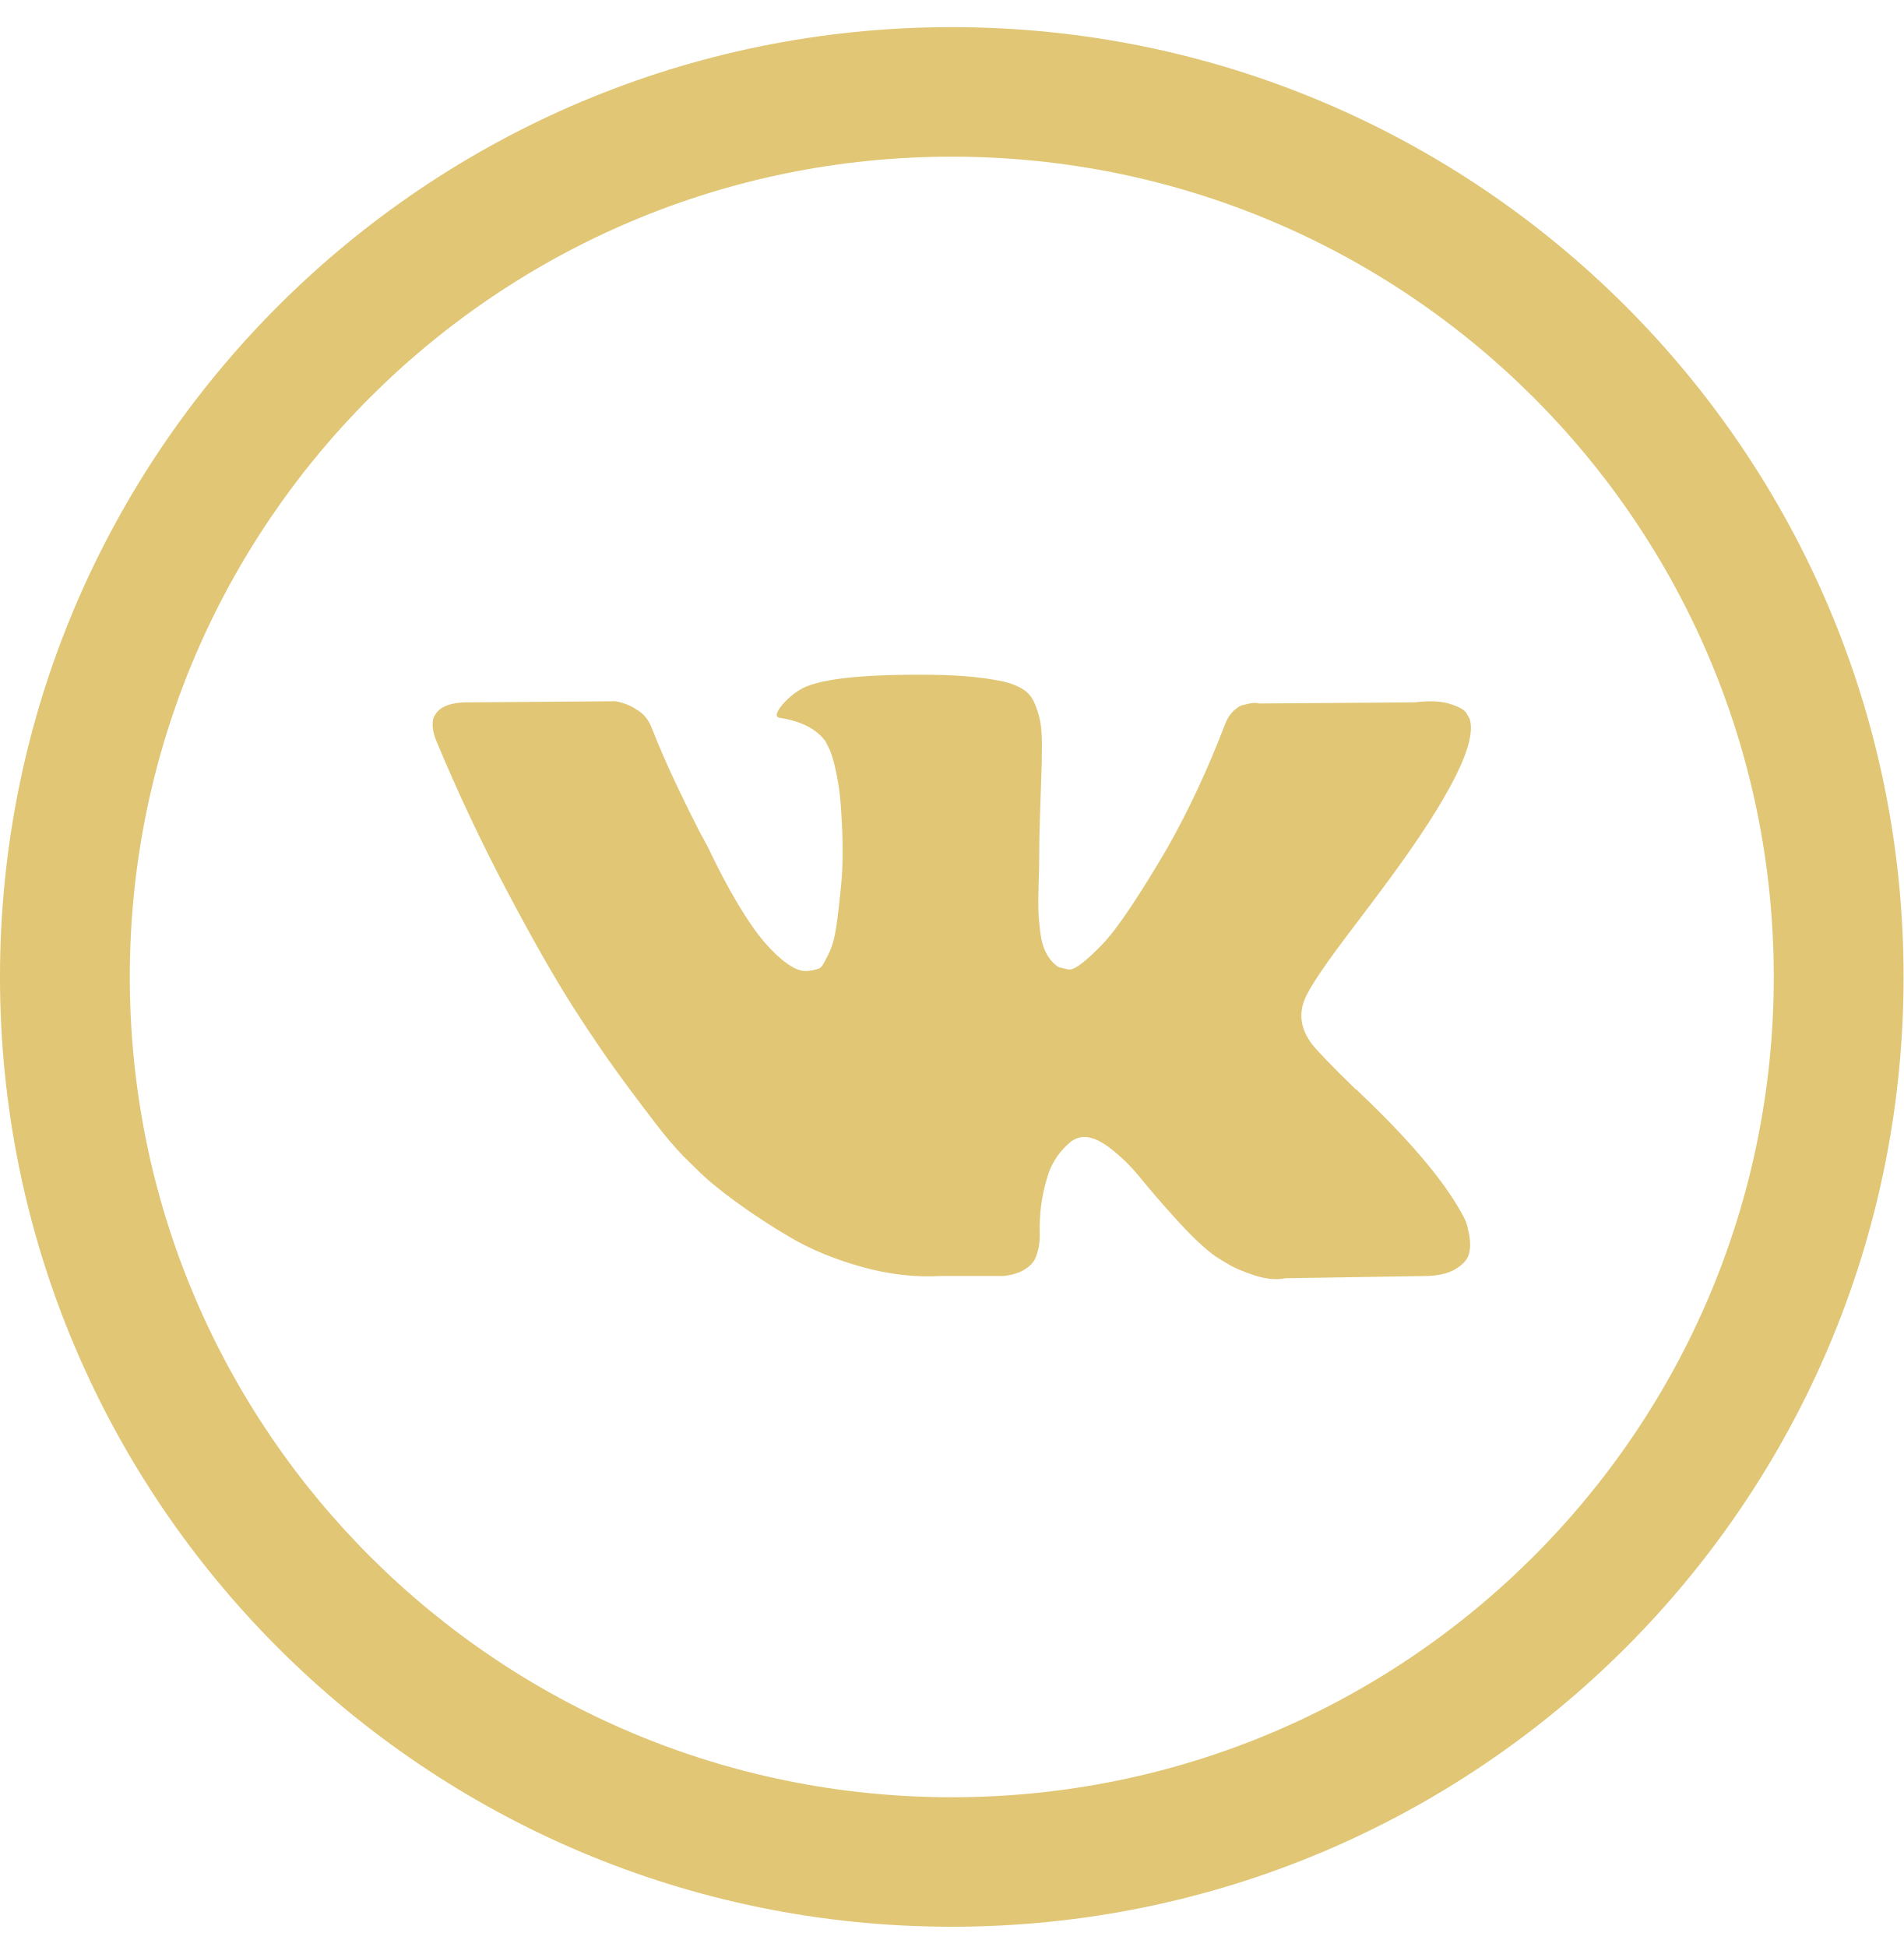
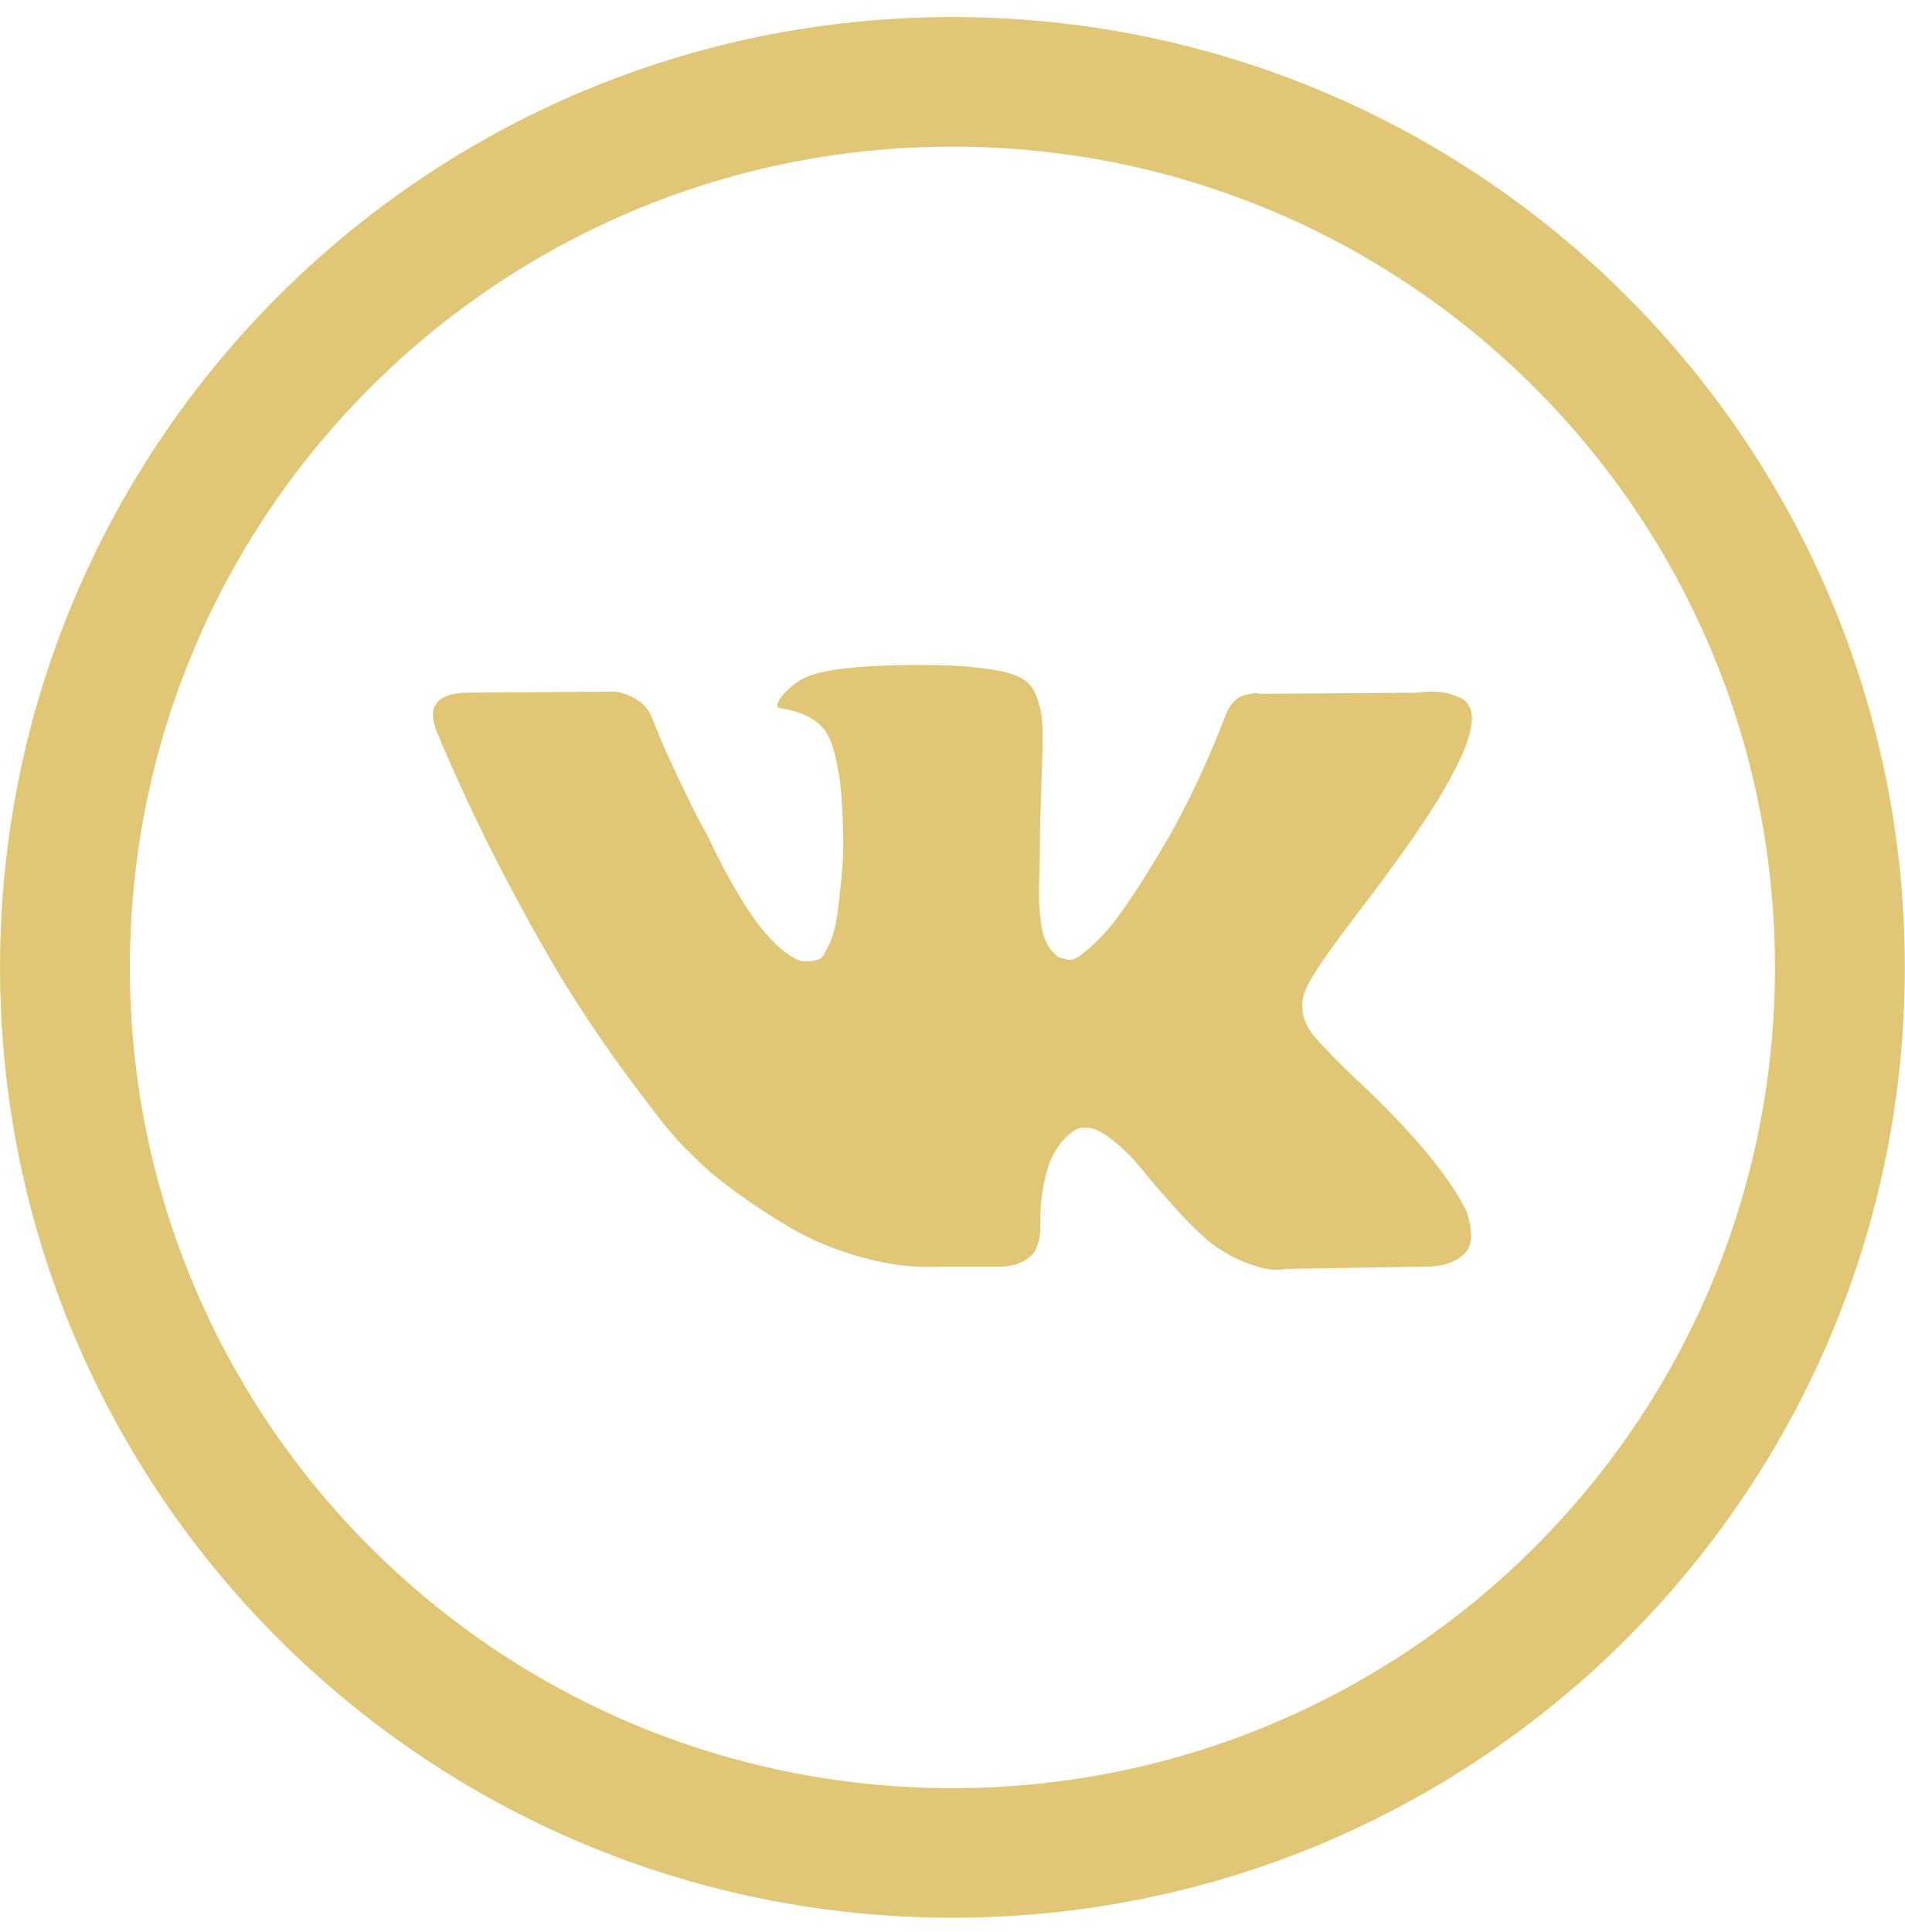
- <svg xmlns="http://www.w3.org/2000/svg" width="44" height="45" viewBox="0 0 44 45" fill="none">
-   <path d="M23.873 12.616C23.844 12.552 23.817 12.499 23.791 12.457C23.375 11.692 22.579 10.753 21.405 9.639L21.38 9.614L21.367 9.601L21.355 9.588H21.342C20.809 9.07 20.472 8.721 20.33 8.543C20.072 8.203 20.014 7.859 20.155 7.51C20.255 7.247 20.63 6.69 21.28 5.84C21.621 5.39 21.892 5.029 22.092 4.757C23.533 2.802 24.158 1.553 23.966 1.009L23.892 0.882C23.842 0.805 23.713 0.735 23.505 0.671C23.296 0.608 23.03 0.597 22.705 0.639L19.106 0.665C19.048 0.644 18.964 0.646 18.856 0.671C18.748 0.697 18.694 0.71 18.694 0.71L18.631 0.742L18.581 0.78C18.54 0.805 18.494 0.85 18.444 0.914C18.394 0.977 18.352 1.052 18.319 1.137C17.927 2.165 17.482 3.121 16.982 4.005C16.674 4.532 16.39 4.989 16.132 5.376C15.874 5.762 15.657 6.047 15.482 6.23C15.307 6.412 15.149 6.559 15.007 6.669C14.866 6.78 14.758 6.827 14.683 6.81C14.608 6.793 14.537 6.776 14.47 6.759C14.353 6.682 14.26 6.578 14.189 6.446C14.118 6.315 14.07 6.149 14.045 5.949C14.02 5.749 14.006 5.577 14.001 5.433C13.998 5.288 13.999 5.084 14.008 4.821C14.016 4.557 14.02 4.379 14.02 4.285C14.02 3.962 14.027 3.612 14.039 3.234C14.052 2.855 14.062 2.556 14.07 2.335C14.079 2.114 14.083 1.88 14.083 1.634C14.083 1.387 14.068 1.194 14.039 1.054C14.01 0.913 13.966 0.777 13.908 0.646C13.85 0.514 13.764 0.412 13.652 0.34C13.539 0.267 13.4 0.21 13.233 0.167C12.792 0.066 12.229 0.01 11.546 0.002C9.997 -0.015 9.001 0.087 8.56 0.308C8.385 0.401 8.226 0.529 8.085 0.69C7.935 0.877 7.914 0.979 8.022 0.996C8.522 1.073 8.876 1.255 9.084 1.544L9.159 1.697C9.218 1.808 9.276 2.003 9.334 2.284C9.393 2.564 9.43 2.874 9.447 3.214C9.488 3.835 9.488 4.366 9.447 4.808C9.405 5.25 9.366 5.594 9.328 5.84C9.291 6.087 9.234 6.287 9.159 6.44C9.084 6.593 9.034 6.686 9.009 6.72C8.984 6.754 8.964 6.775 8.947 6.784C8.839 6.826 8.726 6.848 8.61 6.848C8.493 6.848 8.351 6.788 8.185 6.669C8.018 6.55 7.845 6.386 7.666 6.178C7.487 5.97 7.285 5.679 7.06 5.305C6.835 4.931 6.602 4.489 6.36 3.979L6.16 3.609C6.036 3.371 5.865 3.025 5.648 2.57C5.432 2.116 5.24 1.676 5.073 1.251C5.007 1.072 4.907 0.936 4.774 0.843L4.711 0.805C4.669 0.771 4.603 0.735 4.511 0.696C4.419 0.658 4.324 0.63 4.224 0.613L0.8 0.639C0.45 0.639 0.213 0.72 0.088 0.881L0.038 0.958C0.013 1 0 1.068 0 1.162C0 1.255 0.025 1.37 0.075 1.506C0.575 2.704 1.118 3.86 1.706 4.973C2.293 6.087 2.803 6.983 3.236 7.663C3.669 8.343 4.111 8.985 4.561 9.588C5.011 10.191 5.309 10.578 5.454 10.748C5.6 10.918 5.715 11.046 5.798 11.13L6.11 11.436C6.31 11.64 6.604 11.885 6.991 12.169C7.379 12.454 7.808 12.735 8.278 13.011C8.749 13.287 9.297 13.512 9.922 13.687C10.546 13.861 11.155 13.931 11.746 13.897H13.183C13.475 13.871 13.695 13.778 13.845 13.617L13.895 13.553C13.929 13.502 13.96 13.423 13.989 13.317C14.018 13.211 14.033 13.094 14.033 12.966C14.024 12.601 14.051 12.272 14.114 11.979C14.176 11.686 14.247 11.465 14.326 11.316C14.406 11.167 14.495 11.042 14.595 10.94C14.695 10.838 14.766 10.776 14.808 10.755C14.849 10.733 14.882 10.719 14.907 10.71C15.107 10.642 15.342 10.708 15.614 10.908C15.884 11.108 16.138 11.354 16.376 11.648C16.613 11.941 16.898 12.27 17.232 12.635C17.565 13.001 17.857 13.273 18.106 13.451L18.356 13.604C18.523 13.706 18.74 13.8 19.006 13.885C19.272 13.97 19.506 13.991 19.706 13.949L22.905 13.898C23.221 13.898 23.467 13.844 23.642 13.738C23.817 13.632 23.921 13.515 23.954 13.388C23.988 13.26 23.989 13.116 23.961 12.954C23.931 12.793 23.902 12.68 23.873 12.616Z" transform="translate(10 15.5945)" fill="#E0C675" />
-   <path fill-rule="evenodd" clip-rule="evenodd" d="M22 40.912C32.493 40.912 41 32.423 41 21.953C41 11.482 32.493 2.994 22 2.994C11.507 2.994 3 11.482 3 21.953C3 32.423 11.507 40.912 22 40.912ZM22 43.905C34.15 43.905 44 34.077 44 21.953C44 9.828 34.15 0 22 0C9.85 0 0 9.828 0 21.953C0 34.077 9.85 43.905 22 43.905Z" transform="translate(0 0.626953)" fill="#E0C675" />
+ <svg xmlns="http://www.w3.org/2000/svg" width="70" height="71" viewBox="0 0 70 71" fill="none">
+   <path d="M37.979 20.071C37.933 19.97 37.89 19.885 37.85 19.818C37.188 18.601 35.922 17.107 34.053 15.335L34.013 15.295L33.994 15.275L33.974 15.254H33.954C33.106 14.43 32.569 13.875 32.344 13.591C31.932 13.05 31.84 12.503 32.065 11.948C32.224 11.529 32.821 10.644 33.854 9.291C34.398 8.575 34.828 8 35.146 7.568C37.439 4.458 38.433 2.47 38.128 1.605L38.01 1.403C37.93 1.281 37.725 1.17 37.394 1.068C37.062 0.967 36.638 0.95 36.121 1.017L30.396 1.058C30.303 1.024 30.171 1.027 29.998 1.068C29.826 1.109 29.74 1.129 29.74 1.129L29.64 1.18L29.561 1.241C29.495 1.281 29.422 1.352 29.342 1.454C29.263 1.555 29.197 1.673 29.144 1.808C28.52 3.444 27.812 4.966 27.016 6.372C26.526 7.21 26.076 7.937 25.664 8.552C25.254 9.167 24.909 9.62 24.631 9.911C24.352 10.201 24.101 10.434 23.875 10.61C23.65 10.786 23.478 10.861 23.359 10.834C23.239 10.806 23.127 10.779 23.02 10.752C22.835 10.63 22.686 10.465 22.573 10.255C22.46 10.046 22.384 9.782 22.345 9.464C22.305 9.146 22.282 8.873 22.275 8.643C22.269 8.413 22.272 8.088 22.285 7.669C22.299 7.25 22.305 6.966 22.305 6.817C22.305 6.304 22.315 5.746 22.335 5.144C22.355 4.543 22.371 4.066 22.384 3.715C22.398 3.363 22.404 2.991 22.404 2.599C22.404 2.207 22.381 1.899 22.335 1.676C22.289 1.453 22.219 1.237 22.126 1.027C22.034 0.818 21.897 0.655 21.719 0.54C21.54 0.425 21.318 0.334 21.053 0.266C20.351 0.104 19.456 0.017 18.369 0.003C15.904 -0.024 14.32 0.138 13.618 0.49C13.339 0.638 13.088 0.841 12.862 1.098C12.624 1.396 12.591 1.558 12.763 1.585C13.558 1.706 14.121 1.997 14.452 2.457L14.572 2.7C14.665 2.876 14.758 3.187 14.85 3.633C14.943 4.079 15.003 4.573 15.029 5.113C15.095 6.101 15.095 6.946 15.029 7.649C14.963 8.352 14.9 8.899 14.84 9.292C14.78 9.684 14.691 10.001 14.572 10.245C14.452 10.488 14.373 10.637 14.333 10.691C14.293 10.745 14.26 10.779 14.234 10.792C14.062 10.86 13.883 10.894 13.697 10.894C13.511 10.894 13.286 10.799 13.021 10.61C12.756 10.42 12.481 10.16 12.196 9.829C11.911 9.497 11.59 9.034 11.232 8.44C10.874 7.845 10.503 7.142 10.119 6.33L9.801 5.742C9.602 5.364 9.33 4.812 8.986 4.089C8.641 3.366 8.336 2.666 8.071 1.99C7.965 1.706 7.806 1.49 7.594 1.341L7.495 1.28C7.429 1.226 7.322 1.169 7.177 1.108C7.031 1.047 6.879 1.003 6.72 0.976L1.273 1.016C0.716 1.016 0.338 1.145 0.139 1.402L0.06 1.523C0.02 1.591 0 1.699 0 1.848C0 1.997 0.04 2.179 0.119 2.395C0.915 4.302 1.779 6.141 2.714 7.912C3.648 9.683 4.46 11.11 5.149 12.191C5.838 13.273 6.54 14.294 7.256 15.254C7.972 16.214 8.445 16.829 8.677 17.099C8.909 17.37 9.092 17.573 9.224 17.708L9.721 18.194C10.039 18.519 10.506 18.908 11.123 19.36C11.739 19.814 12.421 20.26 13.17 20.7C13.919 21.139 14.79 21.497 15.784 21.774C16.779 22.051 17.746 22.163 18.687 22.109H20.973C21.437 22.068 21.788 21.919 22.027 21.663L22.106 21.561C22.159 21.48 22.209 21.355 22.255 21.186C22.301 21.017 22.325 20.831 22.325 20.628C22.311 20.047 22.354 19.523 22.453 19.057C22.553 18.591 22.666 18.239 22.792 18.002C22.918 17.766 23.061 17.566 23.219 17.404C23.378 17.242 23.491 17.144 23.558 17.11C23.624 17.076 23.676 17.053 23.716 17.039C24.034 16.931 24.408 17.036 24.84 17.354C25.27 17.672 25.674 18.064 26.052 18.53C26.43 18.997 26.884 19.52 27.414 20.102C27.944 20.683 28.408 21.116 28.805 21.4L29.203 21.643C29.468 21.806 29.813 21.954 30.237 22.09C30.661 22.225 31.032 22.259 31.35 22.191L36.439 22.11C36.943 22.11 37.334 22.025 37.612 21.856C37.89 21.687 38.056 21.501 38.109 21.299C38.162 21.096 38.165 20.866 38.119 20.609C38.072 20.352 38.026 20.173 37.979 20.071Z" transform="translate(15.9091 24.439)" fill="#E0C675" />
+   <path fill-rule="evenodd" clip-rule="evenodd" d="M35 65.087C51.694 65.087 65.227 51.583 65.227 34.925C65.227 18.267 51.694 4.762 35 4.762C18.306 4.762 4.773 18.267 4.773 34.925C4.773 51.583 18.306 65.087 35 65.087ZM35 69.849C54.33 69.849 70 54.213 70 34.925C70 15.636 54.33 0 35 0C15.67 0 0 15.636 0 34.925C0 54.213 15.67 69.849 35 69.849Z" transform="translate(0 0.626953)" fill="#E0C675" />
</svg>
